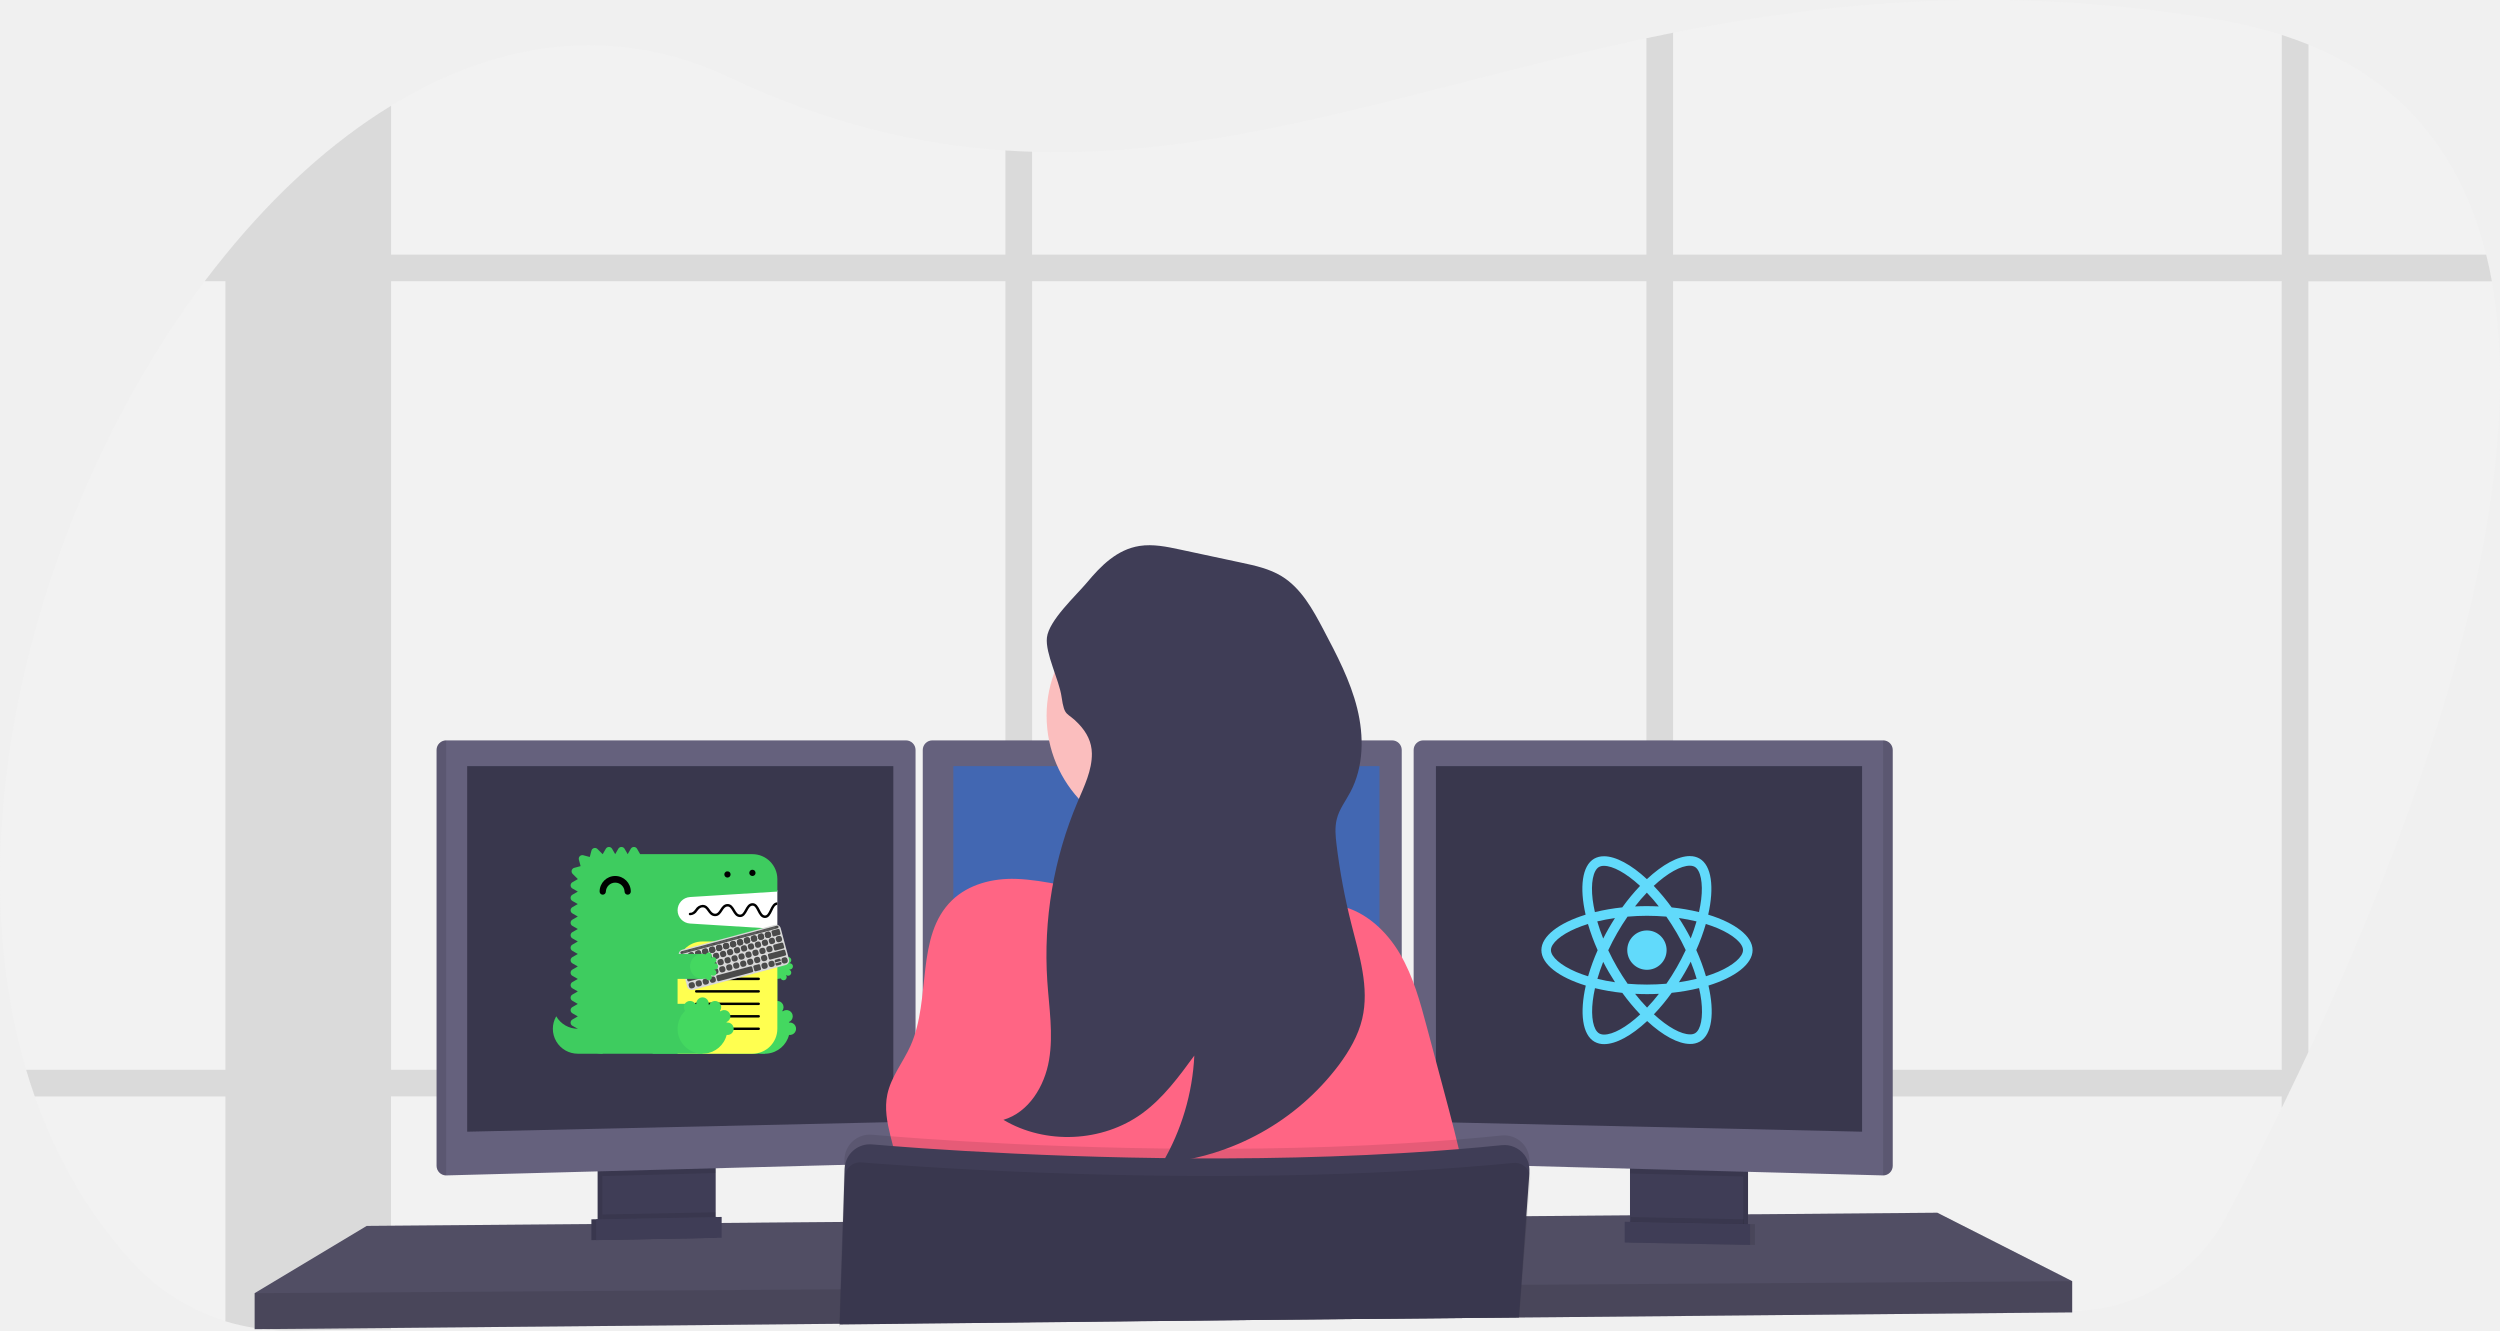
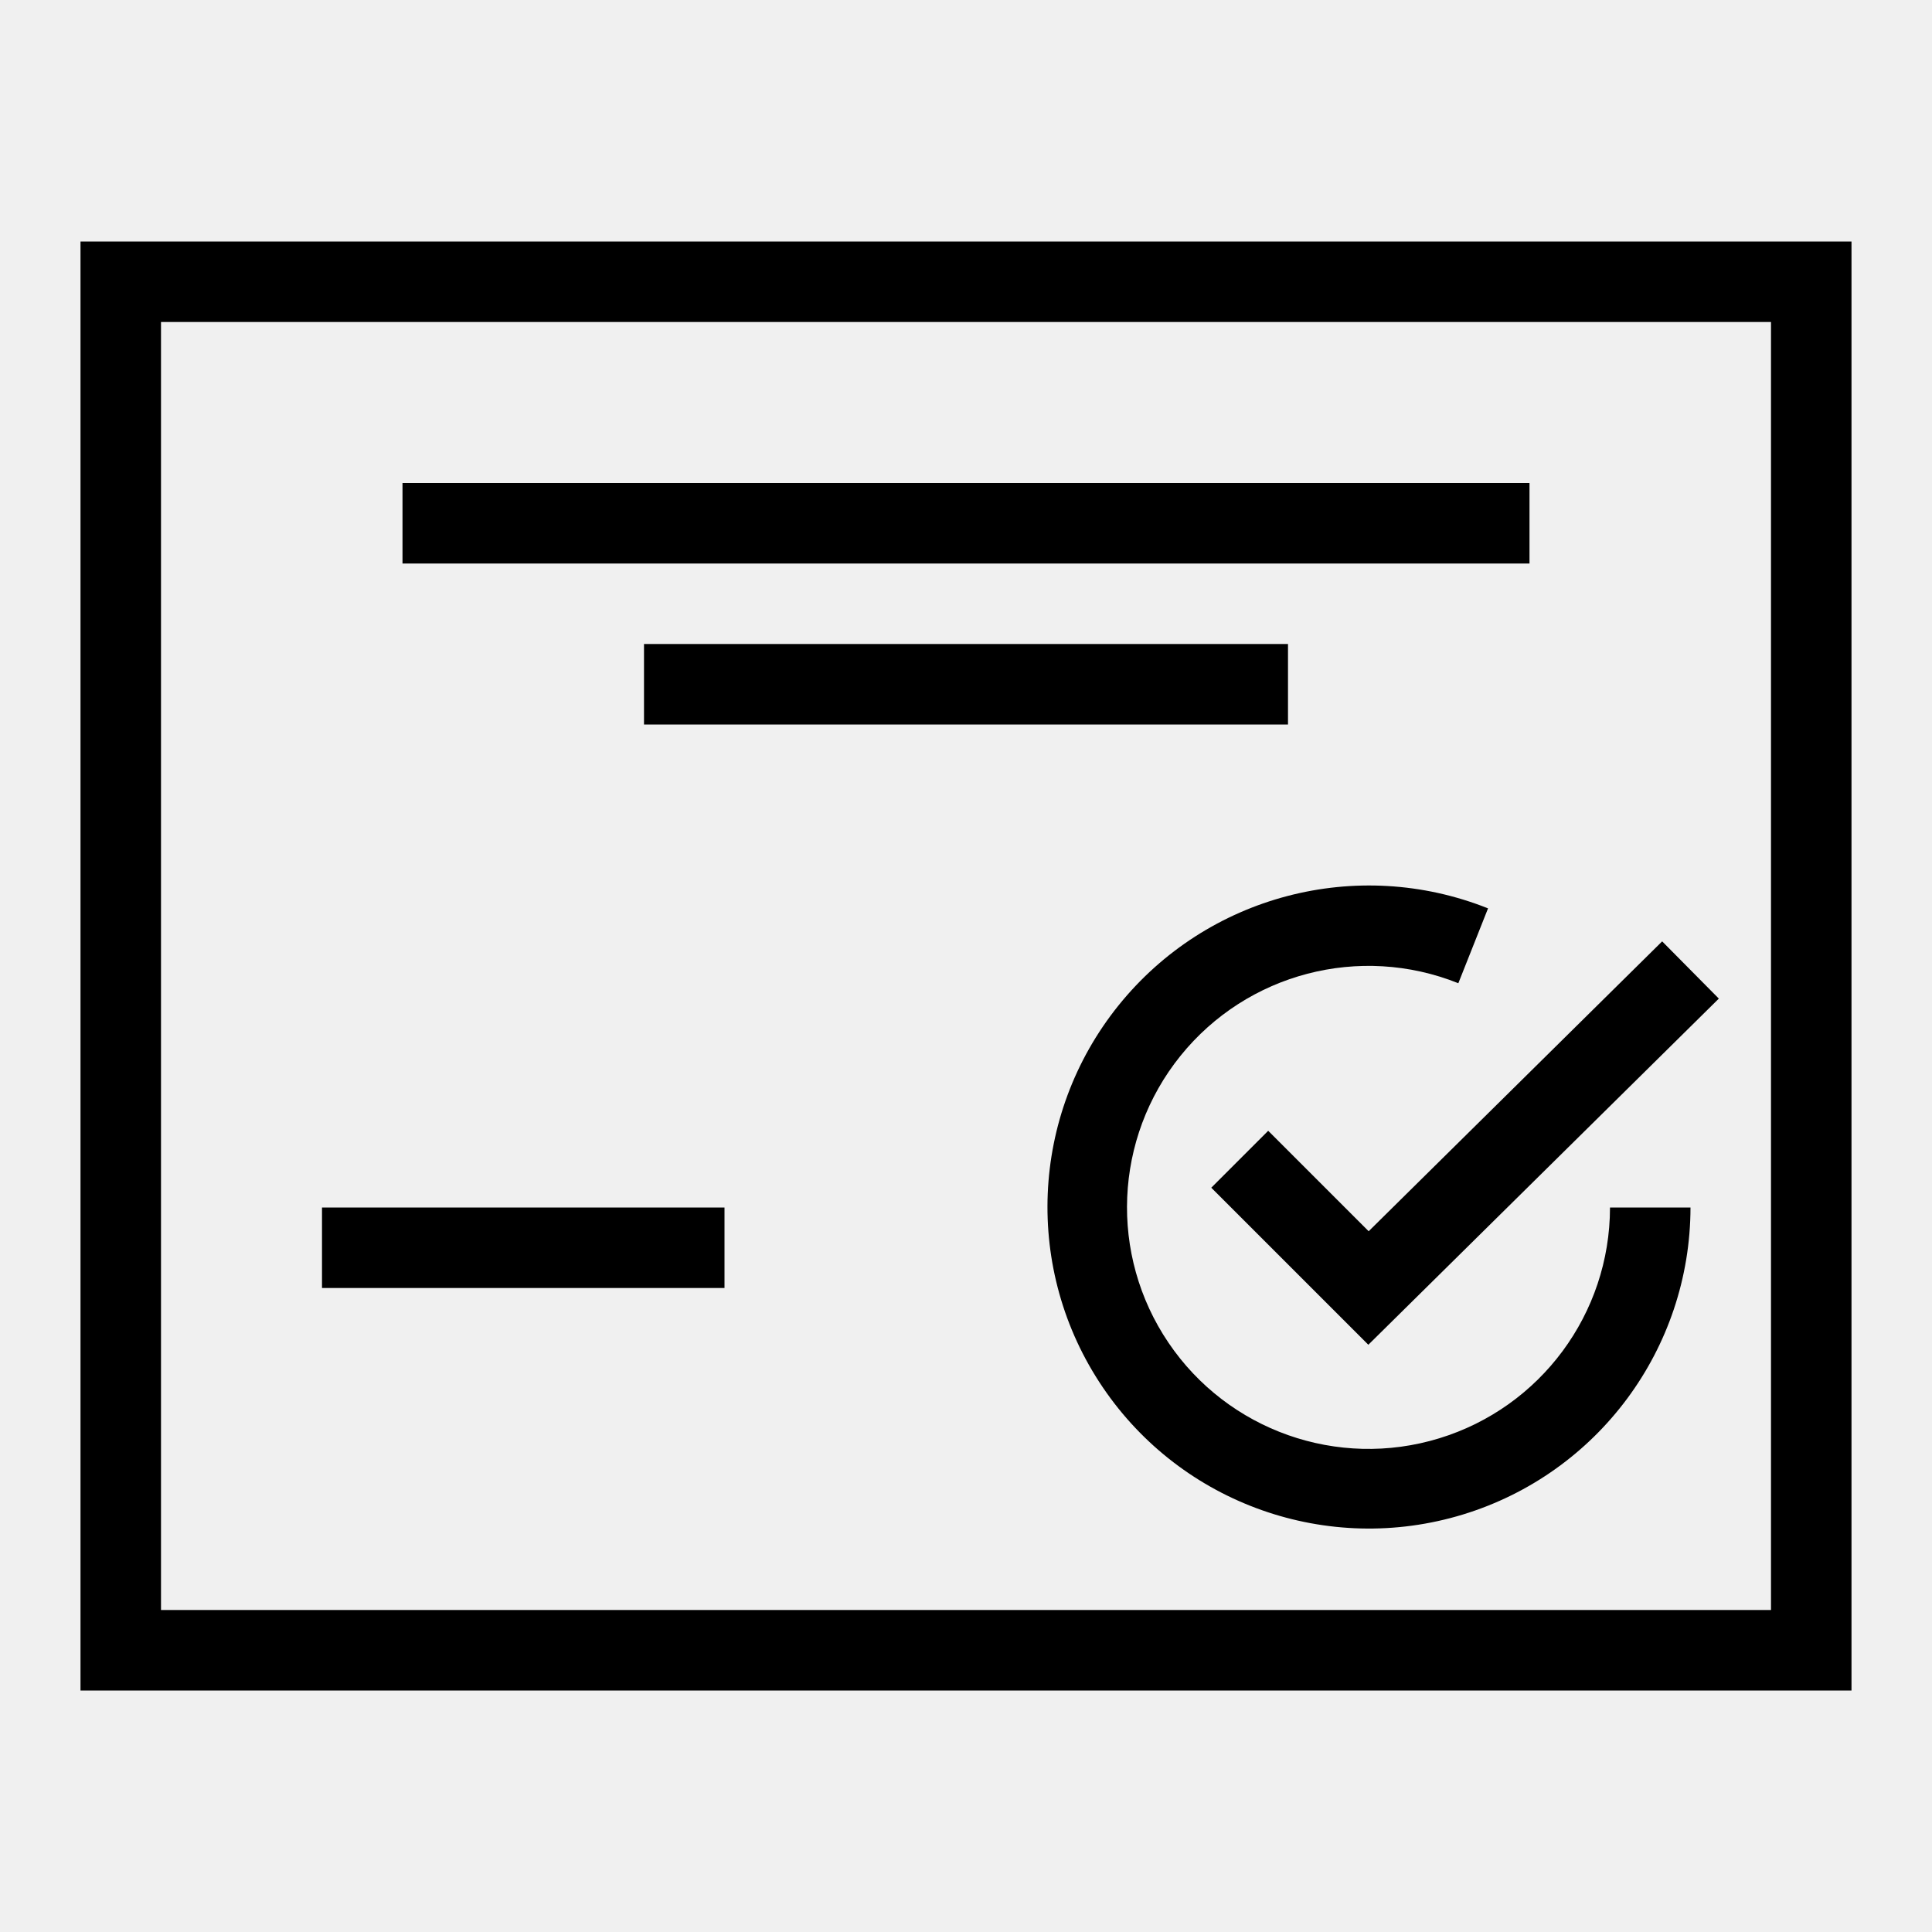
- <svg xmlns="http://www.w3.org/2000/svg" width="1041.277" height="554.141" viewBox="0 0 1041.277 554.141">
-   <g id="Group_24" data-name="Group 24" transform="translate(-440 -263)">
-     <g id="Group_23" data-name="Group 23" transform="translate(439.989 262.965)">
-       <path id="Path_299" data-name="Path 299" d="M1040.82,611.12q-1.74,3.75-3.47,7.4-2.7,5.67-5.33,11.12c-.78,1.61-1.56,3.19-2.32,4.77-8.6,17.57-16.63,33.11-23.45,45.89A73.21,73.21,0,0,1,942.44,719l-151.65,1.65h-1.6l-13,.14-11.12.12-34.1.37h-1.38l-17.36.19h-.53l-107,1.16-95.51,1-11.11.12-69,.75H429l-44.75.48h-.48l-141.5,1.53-42.33.46a87.991,87.991,0,0,1-10.79-.54h0c-1.22-.14-2.44-.3-3.65-.49a87.38,87.38,0,0,1-51.29-27.54C116,678.37,102.75,655,93.85,629.64q-1.93-5.49-3.6-11.12C59.44,514.37,97,380,164.6,290.08q4.25-5.64,8.64-11l.07-.08c20.79-25.52,44.1-46.84,68.93-62,44-26.91,92.75-34.49,140.7-11.9,40.57,19.12,78.45,28.11,115.17,30.55,3.71.24,7.42.42,11.11.53,84.23,2.65,163.17-27.7,255.87-47.29,3.69-.78,7.39-1.55,11.12-2.28,66.13-13.16,139.49-20.1,226.73-5.51a189.089,189.089,0,0,1,26.76,6.4q5.77,1.86,11.12,4c41.64,16.94,64.35,48.24,74,87.46q1.37,5.46,2.37,11.11C1134.3,384.41,1084.19,518.23,1040.82,611.12Z" transform="translate(-79.34 -172.91)" fill="#f2f2f2" />
-       <path id="Path_300" data-name="Path 300" d="M576.36,618.52a95.21,95.21,0,0,1-1.87,11.12h93.7V618.52Zm-78.25,62.81,11.11-.09V653.77c-3.81-.17-7.52-.34-11.11-.52ZM265.19,618.52v11.12h198.5V618.52ZM1114.87,279h-74V191.51q-5.35-2.17-11.12-4V279H776.21V186.58c-3.73.73-7.43,1.5-11.12,2.28V279H509.22V236.15c-3.69-.11-7.4-.29-11.11-.53V279H242.24V217c-24.83,15.16-48.14,36.48-68.93,62h-.07v.08q-4.4,5.4-8.64,11h8.64V618.52h-83q1.66,5.63,3.6,11.12h79.39v93.62a87,87,0,0,0,12.2,2.79c1.21.19,2.43.35,3.65.49h0a87.991,87.991,0,0,0,10.79.54l42.33-.46v-97H498.11v94.21l11.11-.12V629.64H765.09V721l11.12-.12V629.64H1029.7v4.77c.76-1.58,1.54-3.16,2.32-4.77q2.63-5.45,5.33-11.12,1.73-3.64,3.47-7.4v-321h76.42Q1116.23,284.43,1114.87,279ZM242.24,618.52V290.08H498.11V618.52Zm267,0V290.08H765.09V618.52Zm520.48,0H776.21V290.08H1029.7Z" transform="translate(-79.34 -172.91)" opacity="0.1" />
-       <path id="Path_301" data-name="Path 301" d="M863.09,533.65v13l-151.92,1.4-1.62.03-57.74.53-1.38.02-17.55.15h-.52l-106.98.99L349.77,551.4h-.15l-44.65.42-.48.01-198.4,1.82v-15l46.65-28,93.6-.78,2-.01.66-.01,2-.03,44.94-.37,2.01-.01.64-.01,2-.01L315,509.3l.38-.01,35.55-.3h.29l277.4-2.34,6.79-.05h.68l5.18-.05,37.65-.31,2-.03,1.85-.02h.96l11.71-.09,2.32-.03,3.11-.02,9.75-.09,15.47-.13,2-.02,3.48-.02h.65l74.71-.64Z" fill="#65617d" />
-       <path id="Path_302" data-name="Path 302" d="M863.09,533.65v13l-151.92,1.4-1.62.03-57.74.53-1.38.02-17.55.15h-.52l-106.98.99L349.77,551.4h-.15l-44.65.42-.48.01-198.4,1.82v-15l46.65-28,93.6-.78,2-.01.66-.01,2-.03,44.94-.37,2.01-.01.64-.01,2-.01L315,509.3l.38-.01,35.55-.3h.29l277.4-2.34,6.79-.05h.68l5.18-.05,37.65-.31,2-.03,1.85-.02h.96l11.71-.09,2.32-.03,3.11-.02,9.75-.09,15.47-.13,2-.02,3.48-.02h.65l74.71-.64Z" opacity="0.2" />
-       <path id="Path_303" data-name="Path 303" d="M375.44,656.57v24.49a6.13,6.13,0,0,1-3.5,5.54,6,6,0,0,1-2.5.6l-34.9.74a6,6,0,0,1-2.7-.57,6.12,6.12,0,0,1-3.57-5.57V656.57Z" transform="translate(-79.34 -172.91)" fill="#3f3d56" />
-       <path id="Path_304" data-name="Path 304" d="M375.44,656.57v24.49a6.13,6.13,0,0,1-3.5,5.54,6,6,0,0,1-2.5.6l-34.9.74a6,6,0,0,1-2.7-.57,6.12,6.12,0,0,1-3.57-5.57V656.57Z" transform="translate(-79.34 -172.91)" opacity="0.1" />
-       <path id="Path_305" data-name="Path 305" d="M377.44,656.57v24.49a6.13,6.13,0,0,1-3.5,5.54,6,6,0,0,1-2.5.6l-34.9.74a6,6,0,0,1-2.7-.57,6.12,6.12,0,0,1-3.57-5.57V656.57Z" transform="translate(-79.34 -172.91)" fill="#3f3d56" />
-       <rect id="Rectangle_137" data-name="Rectangle 137" width="47.17" height="31.5" transform="translate(680.92 483.65)" fill="#3f3d56" />
-       <rect id="Rectangle_138" data-name="Rectangle 138" width="47.17" height="31.5" transform="translate(680.92 483.65)" opacity="0.1" />
-       <rect id="Rectangle_139" data-name="Rectangle 139" width="47.17" height="31.5" transform="translate(678.92 483.65)" fill="#3f3d56" />
-       <path id="Path_306" data-name="Path 306" d="M298.09,483.65v4.97l-47.17,1.26v-6.23Z" opacity="0.1" />
-       <path id="Path_307" data-name="Path 307" d="M460.69,485.27v168.2a4,4,0,0,1-3.85,3.95l-191.65,5.1h-.05a4,4,0,0,1-3.95-3.95V485.27a4,4,0,0,1,3.95-3.95h191.6a4,4,0,0,1,3.95,3.95Z" transform="translate(-79.34 -172.91)" fill="#65617d" />
-       <path id="Path_308" data-name="Path 308" d="M265.19,481.32v181.2h-.05a4,4,0,0,1-3.95-3.95V485.27a4,4,0,0,1,3.95-3.95Z" transform="translate(-79.34 -172.91)" opacity="0.1" />
-       <path id="Path_309" data-name="Path 309" d="M194.59,319.15h177.5V467.4l-177.5,4Z" fill="#39374d" />
-       <path id="Path_310" data-name="Path 310" d="M726.09,483.65v6.41l-47.17-1.26v-5.15Z" opacity="0.1" />
-       <path id="Path_311" data-name="Path 311" d="M867.69,485.27v173.3a4,4,0,0,1-4,3.95h0L672,657.42a4,4,0,0,1-3.85-3.95V485.27a4,4,0,0,1,3.95-3.95H863.7a4,4,0,0,1,3.99,3.95Z" transform="translate(-79.34 -172.91)" fill="#65617d" />
-       <path id="Path_312" data-name="Path 312" d="M867.69,485.27v173.3a4,4,0,0,1-4,3.95h0V481.32h0a4,4,0,0,1,4,3.95Z" transform="translate(-79.34 -172.91)" opacity="0.1" />
-       <path id="Path_313" data-name="Path 313" d="M775.59,319.15H598.09V467.4l177.5,4Z" fill="#39374d" />
-       <path id="Path_314" data-name="Path 314" d="M663.19,485.27v168.2a4,4,0,0,1-3.85,3.95l-191.65,5.1h0a4,4,0,0,1-4-3.95V485.27a4,4,0,0,1,3.95-3.95h191.6A4,4,0,0,1,663.19,485.27Z" transform="translate(-79.34 -172.91)" fill="#65617d" />
-       <path id="Path_315" data-name="Path 315" d="M397.09,319.15h177.5V467.4l-177.5,4Z" fill="#4267b2" />
-       <path id="Path_316" data-name="Path 316" d="M863.09,533.65v13l-151.92,1.4-1.62.03-57.74.53-1.38.02-17.55.15h-.52l-106.98.99L349.77,551.4h-.15l-44.65.42-.48.01-198.4,1.82v-15l202.51-1.33h.48l40.99-.28h.19l283.08-1.87h.29l.17-.01h.47l4.79-.03h1.46l74.49-.5,4.4-.02.98-.01Z" opacity="0.1" />
-       <circle id="Ellipse_111" data-name="Ellipse 111" cx="51.33" cy="51.33" r="51.33" transform="translate(435.93 246.82)" fill="#fbbebe" />
-       <path id="Path_317" data-name="Path 317" d="M617.94,550.07s-99.5,12-90,0c3.44-4.34,4.39-17.2,4.2-31.85-.06-4.45-.22-9.06-.45-13.65-1.1-22-3.75-43.5-3.75-43.5s87-41,77-8.5c-4,13.13-2.69,31.57.35,48.88.89,5.05,1.92,10,3,14.7a344.66,344.66,0,0,0,9.65,33.92Z" transform="translate(-79.34 -172.91)" fill="#fbbebe" />
-       <path id="Path_318" data-name="Path 318" d="M585.47,546c11.51-2.13,23.7-6,34.53-1.54,2.85,1.17,5.47,2.88,8.39,3.86s6.12,1.22,9.16,1.91c10.68,2.42,19.34,10.55,24.9,20s8.44,20.14,11.26,30.72l6.9,25.83c6,22.45,12,45.09,13.39,68.3a2437.506,2437.506,0,0,1-250.84,1.43c5.44-10.34,11-21.31,10.54-33s-7.19-23.22-4.76-34.74c1.55-7.34,6.57-13.39,9.64-20.22,8.75-19.52,1.94-45.79,17.32-60.65,6.92-6.68,17-9.21,26.63-8.89,12.28.41,24.85,4.24,37,6.11C555.09,547.48,569.79,548.88,585.47,546Z" transform="translate(-79.34 -172.91)" fill="#ff6584" />
-       <path id="Path_319" data-name="Path 319" d="M716.37,657.17l-.1,1.43v.1l-.17,2.3-1.33,18.51-1.61,22.3-.46,6.28-1,13.44v.17l-107,1-175.59,1.9v.84h-.14v-1.12l.45-14.36.86-28.06.74-23.79.07-2.37a10.53,10.53,0,0,1,11.42-10.17c4.72.4,10.85.89,18.18,1.41l3,.22c42.33,2.94,120.56,6.74,199.5,2,1.66-.09,3.33-.19,5-.31,12.24-.77,24.47-1.76,36.58-3a10.53,10.53,0,0,1,11.6,11.23Z" transform="translate(-79.34 -172.91)" opacity="0.1" />
-       <path id="Path_320" data-name="Path 320" d="M429.08,725.44v-.84l175.62-1.91,107-1h.3v-.17l1-13.44.43-6,1.64-22.61,1.29-17.9v-.44a10.617,10.617,0,0,0-.11-2.47.3.3,0,0,0,0-.1,10.391,10.391,0,0,0-2-4.64,10.54,10.54,0,0,0-9.42-4c-12.11,1.24-24.34,2.23-36.58,3-1.67.12-3.34.22-5,.31-78.94,4.69-157.17.89-199.5-2l-3-.22c-7.33-.52-13.46-1-18.18-1.41a10.54,10.54,0,0,0-11.24,8.53,11,11,0,0,0-.18,1.64l-.68,22.16L429.54,710l-.44,14.36v1.12Z" transform="translate(-79.34 -172.91)" fill="#3f3d56" />
-       <path id="Path_321" data-name="Path 321" d="M716.67,664.18l-1.23,15.33-1.83,22.85-.46,5.72-1,12.81-.06.64v.17h0l-.15,1.48.11-1.48h-.29l-107,1-175.65,1.9v-.28l.49-14.36,1-28.06.64-18.65A6.36,6.36,0,0,1,434.3,658a6.25,6.25,0,0,1,3.78-.9c2.1.17,4.68.37,7.69.59,4.89.36,10.92.78,17.94,1.22,13,.82,29.31,1.7,48,2.42,52,2,122.2,2.67,188.88-3.17,3-.26,6.1-.55,9.13-.84a6.26,6.26,0,0,1,3.48.66,5.159,5.159,0,0,1,.86.54,6.14,6.14,0,0,1,2,2.46,3.564,3.564,0,0,1,.25.61A6.279,6.279,0,0,1,716.67,664.18Z" transform="translate(-79.34 -172.91)" opacity="0.1" />
-       <path id="Path_322" data-name="Path 322" d="M377.44,677.87v3.19a6.13,6.13,0,0,1-3.5,5.54l-40.1.77a6.12,6.12,0,0,1-3.57-5.57v-3Z" transform="translate(-79.34 -172.91)" opacity="0.1" />
-       <path id="Path_323" data-name="Path 323" d="M298.59,515.57l-52.25,1V507.9l52.25-1Z" fill="#3f3d56" />
-       <path id="Path_324" data-name="Path 324" d="M298.59,515.57l-52.25,1V507.9l52.25-1Z" opacity="0.1" />
-       <path id="Path_325" data-name="Path 325" d="M300.59,515.57l-52.25,1V507.9l52.25-1Z" fill="#3f3d56" />
-       <path id="Path_326" data-name="Path 326" d="M758.56,679.87v3.19a6.13,6.13,0,0,0,3.5,5.54l40.1.77a6.12,6.12,0,0,0,3.57-5.57v-3Z" transform="translate(-79.34 -172.91)" opacity="0.1" />
-       <path id="Path_327" data-name="Path 327" d="M678.72,517.57l52.25,1V509.9l-52.25-1Z" opacity="0.1" />
-       <path id="Path_328" data-name="Path 328" d="M676.72,517.57l52.25,1V509.9l-52.25-1Z" fill="#3f3d56" />
-       <path id="Path_329" data-name="Path 329" d="M534.13,486.79c.08,7-3.16,13.6-5.91,20.07a163.491,163.491,0,0,0-12.66,74.71c.73,11,2.58,22,.73,32.9s-8.43,21.77-19,24.9c17.53,10.45,41.26,9.35,57.76-2.66,8.79-6.4,15.34-15.33,21.75-24.11a97.86,97.86,0,0,1-13.31,44.75A103.43,103.43,0,0,0,637,616.53c4.31-5.81,8.06-12.19,9.72-19.23,3.09-13-1.22-26.51-4.51-39.5a266.055,266.055,0,0,1-6.17-33c-.43-3.56-.78-7.22.1-10.7,1-4.07,3.67-7.51,5.64-11.22,5.6-10.54,5.73-23.3,2.86-34.88s-8.49-22.26-14.06-32.81c-4.46-8.46-9.3-17.31-17.46-22.28-5.1-3.1-11-4.39-16.88-5.64l-25.37-5.43c-5.55-1.19-11.26-2.38-16.87-1.51-9.47,1.48-16.14,8.32-22,15.34-4.59,5.46-15.81,15.71-16.6,22.86-.72,6.59,5.1,17.63,6.09,24.58,1.3,9,2.22,6,7.3,11.52C532,478.05,534.07,482,534.13,486.79Z" transform="translate(-79.34 -172.91)" fill="#3f3d56" />
-     </g>
-     <g id="docusaurus_keytar" transform="translate(670.271 615.768)">
-       <path id="Path_40" data-name="Path 40" d="M99,52h43.635V69.662H99Z" transform="translate(-49.132 -33.936)" fill="#fff" fill-rule="evenodd" />
-       <path id="Path_41" data-name="Path 41" d="M13.389,158.195A10.377,10.377,0,0,1,4.4,153a10.377,10.377,0,0,0,8.988,15.584H23.779V158.195Z" transform="translate(-3 -82.47)" fill="#3ecc5f" fill-rule="evenodd" />
-       <path id="Path_42" data-name="Path 42" d="M66.967,38.083l36.373-2.273V30.615A10.389,10.389,0,0,0,92.95,20.226H46.2l-1.3-2.249a1.5,1.5,0,0,0-2.6,0L41,20.226l-1.3-2.249a1.5,1.5,0,0,0-2.6,0l-1.3,2.249-1.3-2.249a1.5,1.5,0,0,0-2.6,0l-1.3,2.249-.034,0-2.152-2.151a1.5,1.5,0,0,0-2.508.672L25.21,21.4l-2.7-.723a1.5,1.5,0,0,0-1.836,1.837l.722,2.7-2.65.71a1.5,1.5,0,0,0-.673,2.509l2.152,2.152c0,.011,0,.022,0,.033l-2.249,1.3a1.5,1.5,0,0,0,0,2.6l2.249,1.3-2.249,1.3a1.5,1.5,0,0,0,0,2.6L20.226,41l-2.249,1.3a1.5,1.5,0,0,0,0,2.6l2.249,1.3-2.249,1.3a1.5,1.5,0,0,0,0,2.6l2.249,1.3-2.249,1.3a1.5,1.5,0,0,0,0,2.6l2.249,1.3-2.249,1.3a1.5,1.5,0,0,0,0,2.6l2.249,1.3-2.249,1.3a1.5,1.5,0,0,0,0,2.6l2.249,1.3-2.249,1.3a1.5,1.5,0,0,0,0,2.6l2.249,1.3-2.249,1.3a1.5,1.5,0,0,0,0,2.6l2.249,1.3-2.249,1.3a1.5,1.5,0,0,0,0,2.6l2.249,1.3-2.249,1.3a1.5,1.5,0,0,0,0,2.6l2.249,1.3-2.249,1.3a1.5,1.5,0,0,0,0,2.6l2.249,1.3A10.389,10.389,0,0,0,30.615,103.34H92.95A10.389,10.389,0,0,0,103.34,92.95V51.393L66.967,49.12a5.53,5.53,0,0,1,0-11.038" transform="translate(-9.836 -17.226)" fill="#3ecc5f" fill-rule="evenodd" />
-       <path id="Path_43" data-name="Path 43" d="M143,163.779h15.584V143H143Z" transform="translate(-70.275 -77.665)" fill="#3ecc5f" fill-rule="evenodd" />
-       <path id="Path_44" data-name="Path 44" d="M173.779,148.389a2.582,2.582,0,0,0-.332.033c-.02-.078-.038-.156-.06-.234a2.594,2.594,0,1,0-2.567-4.455q-.086-.088-.174-.175a2.593,2.593,0,1,0-4.461-2.569c-.077-.022-.154-.04-.231-.06a2.6,2.6,0,1,0-5.128,0c-.077.02-.154.038-.231.06a2.594,2.594,0,1,0-4.461,2.569,10.384,10.384,0,1,0,17.314,9.992,2.592,2.592,0,1,0,.332-5.161" transform="translate(-75.08 -75.262)" fill="#44d860" fill-rule="evenodd" />
-       <path id="Path_45" data-name="Path 45" d="M153,113.389h15.584V103H153Z" transform="translate(-75.08 -58.444)" fill="#3ecc5f" fill-rule="evenodd" />
-       <path id="Path_46" data-name="Path 46" d="M183.389,108.944a1.3,1.3,0,1,0,0-2.6,1.336,1.336,0,0,0-.166.017c-.01-.039-.019-.078-.03-.117a1.3,1.3,0,0,0-.5-2.5,1.285,1.285,0,0,0-.783.269q-.043-.044-.087-.087a1.285,1.285,0,0,0,.263-.776,1.3,1.3,0,0,0-2.493-.509,5.195,5.195,0,1,0,0,10,1.3,1.3,0,0,0,2.493-.509,1.285,1.285,0,0,0-.263-.776q.044-.043.087-.087a1.285,1.285,0,0,0,.783.269,1.3,1.3,0,0,0,.5-2.5c.011-.038.02-.078.03-.117a1.337,1.337,0,0,0,.166.017" transform="translate(-84.691 -57.894)" fill="#44d860" fill-rule="evenodd" />
-       <path id="Path_47" data-name="Path 47" d="M52.188,48.292a1.3,1.3,0,0,1-1.3-1.3,3.9,3.9,0,0,0-7.792,0,1.3,1.3,0,1,1-2.6,0,6.493,6.493,0,0,1,12.987,0,1.3,1.3,0,0,1-1.3,1.3" transform="translate(-21.02 -28.41)" fill-rule="evenodd" />
-       <path id="Path_48" data-name="Path 48" d="M103,139.752h31.168a10.389,10.389,0,0,0,10.389-10.389V93H113.389A10.389,10.389,0,0,0,103,103.389Z" transform="translate(-51.054 -53.638)" fill="#ffff50" fill-rule="evenodd" />
-       <path id="Path_49" data-name="Path 49" d="M141.1,94.017H115.106a.519.519,0,1,1,0-1.039H141.1a.519.519,0,0,1,0,1.039m0,10.389H115.106a.519.519,0,1,1,0-1.039H141.1a.519.519,0,0,1,0,1.039m0,10.389H115.106a.519.519,0,1,1,0-1.039H141.1a.519.519,0,0,1,0,1.039m0-25.877H115.106a.519.519,0,1,1,0-1.039H141.1a.519.519,0,0,1,0,1.039m0,10.293H115.106a.519.519,0,1,1,0-1.039H141.1a.519.519,0,0,1,0,1.039m0,10.389H115.106a.519.519,0,1,1,0-1.039H141.1a.519.519,0,0,1,0,1.039m7.782-47.993c-.006,0-.011,0-.018,0-1.605.055-2.365,1.66-3.035,3.077-.7,1.48-1.24,2.443-2.126,2.414-.981-.035-1.542-1.144-2.137-2.317-.683-1.347-1.462-2.876-3.1-2.819-1.582.054-2.344,1.451-3.017,2.684-.715,1.313-1.2,2.112-2.141,2.075-1-.036-1.533-.938-2.149-1.981-.686-1.162-1.479-2.467-3.084-2.423-1.555.053-2.319,1.239-2.994,2.286-.713,1.106-1.213,1.781-2.164,1.741-1.025-.036-1.554-.784-2.167-1.65-.688-.973-1.463-2.074-3.062-2.021a3.815,3.815,0,0,0-2.959,1.879c-.64.812-1.14,1.456-2.2,1.415a.52.52,0,0,0-.037,1.039,3.588,3.588,0,0,0,3.05-1.811c.611-.777,1.139-1.448,2.178-1.483,1-.043,1.47.579,2.179,1.582.674.953,1.438,2.033,2.977,2.089,1.612.054,2.387-1.151,3.074-2.217.614-.953,1.144-1.775,2.156-1.81.931-.035,1.438.7,2.153,1.912.674,1.141,1.437,2.434,3.006,2.491,1.623.056,2.407-1.361,3.09-2.616.592-1.085,1.15-2.109,2.14-2.143.931-.022,1.417.829,2.135,2.249.671,1.326,1.432,2.828,3.026,2.886l.088,0c1.592,0,2.347-1.6,3.015-3.01.592-1.252,1.152-2.431,2.113-2.479Z" transform="translate(-55.378 -38.552)" fill-rule="evenodd" />
-       <path id="Path_50" data-name="Path 50" d="M83,163.779h20.779V143H83Z" transform="translate(-41.443 -77.665)" fill="#3ecc5f" fill-rule="evenodd" />
-       <g id="Group_8" data-name="Group 8" transform="matrix(0.966, -0.259, 0.259, 0.966, 51.971, 43.3)">
-         <rect id="Rectangle_3" data-name="Rectangle 3" width="43.906" height="17.333" rx="2" transform="translate(0 0)" fill="#d8d8d8" />
-         <g id="Group_2" data-name="Group 2" transform="translate(0.728 10.948)">
-           <rect id="Rectangle_4" data-name="Rectangle 4" width="2.537" height="2.537" rx="1" transform="translate(7.985 0)" fill="#4a4a4a" />
-           <rect id="Rectangle_5" data-name="Rectangle 5" width="2.537" height="2.537" rx="1" transform="translate(10.991 0)" fill="#4a4a4a" />
-           <rect id="Rectangle_6" data-name="Rectangle 6" width="2.537" height="2.537" rx="1" transform="translate(13.997 0)" fill="#4a4a4a" />
-           <rect id="Rectangle_7" data-name="Rectangle 7" width="2.537" height="2.537" rx="1" transform="translate(17.003 0)" fill="#4a4a4a" />
-           <rect id="Rectangle_8" data-name="Rectangle 8" width="2.537" height="2.537" rx="1" transform="translate(20.009 0)" fill="#4a4a4a" />
-           <rect id="Rectangle_9" data-name="Rectangle 9" width="2.537" height="2.537" rx="1" transform="translate(23.015 0)" fill="#4a4a4a" />
-           <rect id="Rectangle_10" data-name="Rectangle 10" width="2.537" height="2.537" rx="1" transform="translate(26.021 0)" fill="#4a4a4a" />
-           <rect id="Rectangle_11" data-name="Rectangle 11" width="2.537" height="2.537" rx="1" transform="translate(29.028 0)" fill="#4a4a4a" />
-           <rect id="Rectangle_12" data-name="Rectangle 12" width="2.537" height="2.537" rx="1" transform="translate(32.034 0)" fill="#4a4a4a" />
-           <path id="Path_51" data-name="Path 51" d="M.519,0H6.9A.519.519,0,0,1,7.421.52v1.5a.519.519,0,0,1-.519.519H.519A.519.519,0,0,1,0,2.017V.519A.519.519,0,0,1,.519,0ZM35.653,0h6.383a.519.519,0,0,1,.519.519v1.5a.519.519,0,0,1-.519.519H35.652a.519.519,0,0,1-.519-.519V.519A.519.519,0,0,1,35.652,0Z" transform="translate(0 0)" fill="#4a4a4a" fill-rule="evenodd" />
-         </g>
-         <g id="Group_3" data-name="Group 3" transform="translate(0.728 4.878)">
-           <path id="Path_52" data-name="Path 52" d="M.519,0H2.956a.519.519,0,0,1,.519.519v1.5a.519.519,0,0,1-.519.519H.519A.519.519,0,0,1,0,2.017V.519A.519.519,0,0,1,.519,0Z" transform="translate(0 0)" fill="#4a4a4a" fill-rule="evenodd" />
-           <rect id="Rectangle_13" data-name="Rectangle 13" width="2.537" height="2.537" rx="1" transform="translate(3.945 0)" fill="#4a4a4a" />
-           <rect id="Rectangle_14" data-name="Rectangle 14" width="2.537" height="2.537" rx="1" transform="translate(6.951 0)" fill="#4a4a4a" />
-           <rect id="Rectangle_15" data-name="Rectangle 15" width="2.537" height="2.537" rx="1" transform="translate(9.958 0)" fill="#4a4a4a" />
-           <rect id="Rectangle_16" data-name="Rectangle 16" width="2.537" height="2.537" rx="1" transform="translate(12.964 0)" fill="#4a4a4a" />
-           <rect id="Rectangle_17" data-name="Rectangle 17" width="2.537" height="2.537" rx="1" transform="translate(15.97 0)" fill="#4a4a4a" />
-           <rect id="Rectangle_18" data-name="Rectangle 18" width="2.537" height="2.537" rx="1" transform="translate(18.976 0)" fill="#4a4a4a" />
-           <rect id="Rectangle_19" data-name="Rectangle 19" width="2.537" height="2.537" rx="1" transform="translate(21.982 0)" fill="#4a4a4a" />
-           <rect id="Rectangle_20" data-name="Rectangle 20" width="2.537" height="2.537" rx="1" transform="translate(24.988 0)" fill="#4a4a4a" />
-           <rect id="Rectangle_21" data-name="Rectangle 21" width="2.537" height="2.537" rx="1" transform="translate(27.994 0)" fill="#4a4a4a" />
-           <rect id="Rectangle_22" data-name="Rectangle 22" width="2.537" height="2.537" rx="1" transform="translate(31 0)" fill="#4a4a4a" />
-           <rect id="Rectangle_23" data-name="Rectangle 23" width="2.537" height="2.537" rx="1" transform="translate(34.006 0)" fill="#4a4a4a" />
-           <rect id="Rectangle_24" data-name="Rectangle 24" width="2.537" height="2.537" rx="1" transform="translate(37.012 0)" fill="#4a4a4a" />
-           <rect id="Rectangle_25" data-name="Rectangle 25" width="2.537" height="2.537" rx="1" transform="translate(40.018 0)" fill="#4a4a4a" />
-         </g>
-         <g id="Group_4" data-name="Group 4" transform="translate(43.283 4.538) rotate(180)">
-           <path id="Path_53" data-name="Path 53" d="M.519,0H2.956a.519.519,0,0,1,.519.519v1.5a.519.519,0,0,1-.519.519H.519A.519.519,0,0,1,0,2.017V.519A.519.519,0,0,1,.519,0Z" transform="translate(0 0)" fill="#4a4a4a" fill-rule="evenodd" />
-           <rect id="Rectangle_26" data-name="Rectangle 26" width="2.537" height="2.537" rx="1" transform="translate(3.945 0)" fill="#4a4a4a" />
-           <rect id="Rectangle_27" data-name="Rectangle 27" width="2.537" height="2.537" rx="1" transform="translate(6.951 0)" fill="#4a4a4a" />
-           <rect id="Rectangle_28" data-name="Rectangle 28" width="2.537" height="2.537" rx="1" transform="translate(9.958 0)" fill="#4a4a4a" />
-           <rect id="Rectangle_29" data-name="Rectangle 29" width="2.537" height="2.537" rx="1" transform="translate(12.964 0)" fill="#4a4a4a" />
-           <rect id="Rectangle_30" data-name="Rectangle 30" width="2.537" height="2.537" rx="1" transform="translate(15.97 0)" fill="#4a4a4a" />
-           <rect id="Rectangle_31" data-name="Rectangle 31" width="2.537" height="2.537" rx="1" transform="translate(18.976 0)" fill="#4a4a4a" />
-           <rect id="Rectangle_32" data-name="Rectangle 32" width="2.537" height="2.537" rx="1" transform="translate(21.982 0)" fill="#4a4a4a" />
-           <rect id="Rectangle_33" data-name="Rectangle 33" width="2.537" height="2.537" rx="1" transform="translate(24.988 0)" fill="#4a4a4a" />
-           <rect id="Rectangle_34" data-name="Rectangle 34" width="2.537" height="2.537" rx="1" transform="translate(27.994 0)" fill="#4a4a4a" />
-           <rect id="Rectangle_35" data-name="Rectangle 35" width="2.537" height="2.537" rx="1" transform="translate(31.001 0)" fill="#4a4a4a" />
-           <rect id="Rectangle_36" data-name="Rectangle 36" width="2.537" height="2.537" rx="1" transform="translate(34.007 0)" fill="#4a4a4a" />
-           <rect id="Rectangle_37" data-name="Rectangle 37" width="2.537" height="2.537" rx="1" transform="translate(37.013 0)" fill="#4a4a4a" />
-           <rect id="Rectangle_38" data-name="Rectangle 38" width="2.537" height="2.537" rx="1" transform="translate(40.018 0)" fill="#4a4a4a" />
-           <rect id="Rectangle_39" data-name="Rectangle 39" width="2.537" height="2.537" rx="1" transform="translate(3.945 0)" fill="#4a4a4a" />
-           <rect id="Rectangle_40" data-name="Rectangle 40" width="2.537" height="2.537" rx="1" transform="translate(6.951 0)" fill="#4a4a4a" />
-           <rect id="Rectangle_41" data-name="Rectangle 41" width="2.537" height="2.537" rx="1" transform="translate(9.958 0)" fill="#4a4a4a" />
-           <rect id="Rectangle_42" data-name="Rectangle 42" width="2.537" height="2.537" rx="1" transform="translate(12.964 0)" fill="#4a4a4a" />
-           <rect id="Rectangle_43" data-name="Rectangle 43" width="2.537" height="2.537" rx="1" transform="translate(15.97 0)" fill="#4a4a4a" />
-           <rect id="Rectangle_44" data-name="Rectangle 44" width="2.537" height="2.537" rx="1" transform="translate(18.976 0)" fill="#4a4a4a" />
-           <rect id="Rectangle_45" data-name="Rectangle 45" width="2.537" height="2.537" rx="1" transform="translate(21.982 0)" fill="#4a4a4a" />
-           <rect id="Rectangle_46" data-name="Rectangle 46" width="2.537" height="2.537" rx="1" transform="translate(24.988 0)" fill="#4a4a4a" />
-           <rect id="Rectangle_47" data-name="Rectangle 47" width="2.537" height="2.537" rx="1" transform="translate(27.994 0)" fill="#4a4a4a" />
-           <rect id="Rectangle_48" data-name="Rectangle 48" width="2.537" height="2.537" rx="1" transform="translate(31.001 0)" fill="#4a4a4a" />
-           <rect id="Rectangle_49" data-name="Rectangle 49" width="2.537" height="2.537" rx="1" transform="translate(34.007 0)" fill="#4a4a4a" />
-           <rect id="Rectangle_50" data-name="Rectangle 50" width="2.537" height="2.537" rx="1" transform="translate(37.013 0)" fill="#4a4a4a" />
-           <rect id="Rectangle_51" data-name="Rectangle 51" width="2.537" height="2.537" rx="1" transform="translate(40.018 0)" fill="#4a4a4a" />
-         </g>
-         <g id="Group_6" data-name="Group 6" transform="translate(0.728 7.883)">
-           <path id="Path_54" data-name="Path 54" d="M.519,0h3.47a.519.519,0,0,1,.519.519v1.5a.519.519,0,0,1-.519.519H.519A.519.519,0,0,1,0,2.017V.52A.519.519,0,0,1,.519,0Z" transform="translate(0 0)" fill="#4a4a4a" fill-rule="evenodd" />
-           <g id="Group_5" data-name="Group 5" transform="translate(5.073 0)">
-             <rect id="Rectangle_52" data-name="Rectangle 52" width="2.537" height="2.537" rx="1" transform="translate(0 0)" fill="#4a4a4a" />
-             <rect id="Rectangle_53" data-name="Rectangle 53" width="2.537" height="2.537" rx="1" transform="translate(3.006 0)" fill="#4a4a4a" />
-             <rect id="Rectangle_54" data-name="Rectangle 54" width="2.537" height="2.537" rx="1" transform="translate(6.012 0)" fill="#4a4a4a" />
-             <rect id="Rectangle_55" data-name="Rectangle 55" width="2.537" height="2.537" rx="1" transform="translate(9.018 0)" fill="#4a4a4a" />
-             <rect id="Rectangle_56" data-name="Rectangle 56" width="2.537" height="2.537" rx="1" transform="translate(12.025 0)" fill="#4a4a4a" />
-             <rect id="Rectangle_57" data-name="Rectangle 57" width="2.537" height="2.537" rx="1" transform="translate(15.031 0)" fill="#4a4a4a" />
-             <rect id="Rectangle_58" data-name="Rectangle 58" width="2.537" height="2.537" rx="1" transform="translate(18.037 0)" fill="#4a4a4a" />
-             <rect id="Rectangle_59" data-name="Rectangle 59" width="2.537" height="2.537" rx="1" transform="translate(21.042 0)" fill="#4a4a4a" />
-             <rect id="Rectangle_60" data-name="Rectangle 60" width="2.537" height="2.537" rx="1" transform="translate(24.049 0)" fill="#4a4a4a" />
-             <rect id="Rectangle_61" data-name="Rectangle 61" width="2.537" height="2.537" rx="1" transform="translate(27.055 0)" fill="#4a4a4a" />
-             <rect id="Rectangle_62" data-name="Rectangle 62" width="2.537" height="2.537" rx="1" transform="translate(30.061 0)" fill="#4a4a4a" />
-           </g>
-           <path id="Path_55" data-name="Path 55" d="M.52,0H3.8a.519.519,0,0,1,.519.519v1.5a.519.519,0,0,1-.519.519H.519A.519.519,0,0,1,0,2.017V.52A.519.519,0,0,1,.519,0Z" transform="translate(38.234 0)" fill="#4a4a4a" fill-rule="evenodd" />
-         </g>
-         <g id="Group_7" data-name="Group 7" transform="translate(0.728 14.084)">
-           <rect id="Rectangle_63" data-name="Rectangle 63" width="2.537" height="2.537" rx="1" transform="translate(0 0)" fill="#4a4a4a" />
-           <rect id="Rectangle_64" data-name="Rectangle 64" width="2.537" height="2.537" rx="1" transform="translate(3.006 0)" fill="#4a4a4a" />
-           <rect id="Rectangle_65" data-name="Rectangle 65" width="2.537" height="2.537" rx="1" transform="translate(6.012 0)" fill="#4a4a4a" />
-           <rect id="Rectangle_66" data-name="Rectangle 66" width="2.537" height="2.537" rx="1" transform="translate(9.018 0)" fill="#4a4a4a" />
-           <path id="Path_56" data-name="Path 56" d="M.519,0H14.981A.519.519,0,0,1,15.5.519v1.5a.519.519,0,0,1-.519.519H.519A.519.519,0,0,1,0,2.018V.519A.519.519,0,0,1,.519,0Zm15.97,0h1.874a.519.519,0,0,1,.519.519v1.5a.519.519,0,0,1-.519.519H16.489a.519.519,0,0,1-.519-.519V.519A.519.519,0,0,1,16.489,0Z" transform="translate(12.024 0)" fill="#4a4a4a" fill-rule="evenodd" />
-           <rect id="Rectangle_67" data-name="Rectangle 67" width="2.537" height="2.537" rx="1" transform="translate(31.376 0)" fill="#4a4a4a" />
-           <rect id="Rectangle_68" data-name="Rectangle 68" width="2.537" height="2.537" rx="1" transform="translate(34.382 0)" fill="#4a4a4a" />
-           <rect id="Rectangle_69" data-name="Rectangle 69" width="2.537" height="2.537" rx="1" transform="translate(40.018 0)" fill="#4a4a4a" />
-           <path id="Path_57" data-name="Path 57" d="M2.537,0V.561a.519.519,0,0,1-.519.519H.519A.519.519,0,0,1,0,.561V0Z" transform="translate(39.736 1.08) rotate(180)" fill="#4a4a4a" />
-           <path id="Path_58" data-name="Path 58" d="M2.537,0V.561a.519.519,0,0,1-.519.519H.519A.519.519,0,0,1,0,.561V0Z" transform="translate(37.2 1.456)" fill="#4a4a4a" />
-         </g>
-         <rect id="Rectangle_70" data-name="Rectangle 70" width="42.273" height="1.127" rx="0.564" transform="translate(0.915 0.556)" fill="#4a4a4a" />
-         <rect id="Rectangle_71" data-name="Rectangle 71" width="2.37" height="0.752" rx="0.376" transform="translate(1.949 0.744)" fill="#d8d8d8" opacity="0.136" />
-         <rect id="Rectangle_72" data-name="Rectangle 72" width="2.37" height="0.752" rx="0.376" transform="translate(5.193 0.744)" fill="#d8d8d8" opacity="0.136" />
-         <rect id="Rectangle_73" data-name="Rectangle 73" width="2.37" height="0.752" rx="0.376" transform="translate(7.688 0.744)" fill="#d8d8d8" opacity="0.136" />
-         <rect id="Rectangle_74" data-name="Rectangle 74" width="2.37" height="0.752" rx="0.376" transform="translate(10.183 0.744)" fill="#d8d8d8" opacity="0.136" />
-         <rect id="Rectangle_75" data-name="Rectangle 75" width="2.37" height="0.752" rx="0.376" transform="translate(12.679 0.744)" fill="#d8d8d8" opacity="0.136" />
-         <rect id="Rectangle_76" data-name="Rectangle 76" width="2.37" height="0.752" rx="0.376" transform="translate(15.797 0.744)" fill="#d8d8d8" opacity="0.136" />
-         <rect id="Rectangle_77" data-name="Rectangle 77" width="2.37" height="0.752" rx="0.376" transform="translate(18.292 0.744)" fill="#d8d8d8" opacity="0.136" />
-         <rect id="Rectangle_78" data-name="Rectangle 78" width="2.37" height="0.752" rx="0.376" transform="translate(20.788 0.744)" fill="#d8d8d8" opacity="0.136" />
-         <rect id="Rectangle_79" data-name="Rectangle 79" width="2.37" height="0.752" rx="0.376" transform="translate(23.283 0.744)" fill="#d8d8d8" opacity="0.136" />
-         <rect id="Rectangle_80" data-name="Rectangle 80" width="2.37" height="0.752" rx="0.376" transform="translate(26.402 0.744)" fill="#d8d8d8" opacity="0.136" />
-         <rect id="Rectangle_81" data-name="Rectangle 81" width="2.37" height="0.752" rx="0.376" transform="translate(28.897 0.744)" fill="#d8d8d8" opacity="0.136" />
-         <rect id="Rectangle_82" data-name="Rectangle 82" width="2.37" height="0.752" rx="0.376" transform="translate(31.393 0.744)" fill="#d8d8d8" opacity="0.136" />
-         <rect id="Rectangle_83" data-name="Rectangle 83" width="2.37" height="0.752" rx="0.376" transform="translate(34.512 0.744)" fill="#d8d8d8" opacity="0.136" />
-         <rect id="Rectangle_84" data-name="Rectangle 84" width="2.37" height="0.752" rx="0.376" transform="translate(37.007 0.744)" fill="#d8d8d8" opacity="0.136" />
-         <rect id="Rectangle_85" data-name="Rectangle 85" width="2.37" height="0.752" rx="0.376" transform="translate(39.502 0.744)" fill="#d8d8d8" opacity="0.136" />
-       </g>
-       <path id="Path_59" data-name="Path 59" d="M123.779,148.389a2.583,2.583,0,0,0-.332.033c-.02-.078-.038-.156-.06-.234a2.594,2.594,0,1,0-2.567-4.455q-.086-.088-.174-.175a2.593,2.593,0,1,0-4.461-2.569c-.077-.022-.154-.04-.231-.06a2.6,2.6,0,1,0-5.128,0c-.077.02-.154.038-.231.06a2.594,2.594,0,1,0-4.461,2.569,10.384,10.384,0,1,0,17.314,9.992,2.592,2.592,0,1,0,.332-5.161" transform="translate(-51.054 -75.262)" fill="#44d860" fill-rule="evenodd" />
-       <path id="Path_60" data-name="Path 60" d="M83,113.389h20.779V103H83Z" transform="translate(-41.443 -58.444)" fill="#3ecc5f" fill-rule="evenodd" />
-       <path id="Path_61" data-name="Path 61" d="M123.389,108.944a1.3,1.3,0,1,0,0-2.6,1.338,1.338,0,0,0-.166.017c-.01-.039-.019-.078-.03-.117a1.3,1.3,0,0,0-.5-2.5,1.285,1.285,0,0,0-.783.269q-.043-.044-.087-.087a1.285,1.285,0,0,0,.263-.776,1.3,1.3,0,0,0-2.493-.509,5.195,5.195,0,1,0,0,10,1.3,1.3,0,0,0,2.493-.509,1.285,1.285,0,0,0-.263-.776q.044-.043.087-.087a1.285,1.285,0,0,0,.783.269,1.3,1.3,0,0,0,.5-2.5c.011-.038.02-.078.03-.117a1.335,1.335,0,0,0,.166.017" transform="translate(-55.859 -57.894)" fill="#44d860" fill-rule="evenodd" />
-       <path id="Path_62" data-name="Path 62" d="M141.8,38.745a1.41,1.41,0,0,1-.255-.026,1.309,1.309,0,0,1-.244-.073,1.349,1.349,0,0,1-.224-.119,1.967,1.967,0,0,1-.2-.161,1.52,1.52,0,0,1-.161-.2,1.282,1.282,0,0,1-.218-.722,1.41,1.41,0,0,1,.026-.255,1.5,1.5,0,0,1,.072-.244,1.364,1.364,0,0,1,.12-.223,1.252,1.252,0,0,1,.358-.358,1.349,1.349,0,0,1,.224-.119,1.309,1.309,0,0,1,.244-.073,1.2,1.2,0,0,1,.509,0,1.262,1.262,0,0,1,.468.192,1.968,1.968,0,0,1,.2.161,1.908,1.908,0,0,1,.161.2,1.322,1.322,0,0,1,.12.223,1.361,1.361,0,0,1,.1.5,1.317,1.317,0,0,1-.379.919,1.968,1.968,0,0,1-.2.161,1.346,1.346,0,0,1-.223.119,1.332,1.332,0,0,1-.5.1m10.389-.649a1.326,1.326,0,0,1-.92-.379,1.979,1.979,0,0,1-.161-.2,1.282,1.282,0,0,1-.218-.722,1.326,1.326,0,0,1,.379-.919,1.967,1.967,0,0,1,.2-.161,1.351,1.351,0,0,1,.224-.119,1.308,1.308,0,0,1,.244-.073,1.2,1.2,0,0,1,.509,0,1.262,1.262,0,0,1,.468.192,1.967,1.967,0,0,1,.2.161,1.326,1.326,0,0,1,.379.919,1.461,1.461,0,0,1-.026.255,1.323,1.323,0,0,1-.073.244,1.847,1.847,0,0,1-.119.223,1.911,1.911,0,0,1-.161.2,1.967,1.967,0,0,1-.2.161,1.294,1.294,0,0,1-.722.218" transform="translate(-69.074 -26.006)" fill-rule="evenodd" />
-     </g>
-     <g id="React-icon" transform="translate(906.3 541.56)">
-       <path id="Path_330" data-name="Path 330" d="M263.668,117.179c0-5.827-7.3-11.35-18.487-14.775,2.582-11.4,1.434-20.477-3.622-23.382a7.861,7.861,0,0,0-4.016-1v4a4.152,4.152,0,0,1,2.044.466c2.439,1.4,3.5,6.724,2.672,13.574-.2,1.685-.52,3.461-.914,5.272a86.9,86.9,0,0,0-11.386-1.954,87.469,87.469,0,0,0-7.459-8.965c5.845-5.433,11.332-8.41,15.062-8.41V78h0c-4.931,0-11.386,3.514-17.913,9.611-6.527-6.061-12.982-9.539-17.913-9.539v4c3.712,0,9.216,2.959,15.062,8.356a84.687,84.687,0,0,0-7.405,8.947,83.732,83.732,0,0,0-11.4,1.972c-.412-1.793-.717-3.532-.932-5.2-.843-6.85.2-12.175,2.618-13.592a3.991,3.991,0,0,1,2.062-.466v-4h0a8,8,0,0,0-4.052,1c-5.039,2.9-6.168,11.96-3.568,23.328-11.153,3.443-18.415,8.947-18.415,14.757,0,5.828,7.3,11.35,18.487,14.775-2.582,11.4-1.434,20.477,3.622,23.382a7.882,7.882,0,0,0,4.034,1c4.931,0,11.386-3.514,17.913-9.611,6.527,6.061,12.982,9.539,17.913,9.539a8,8,0,0,0,4.052-1c5.039-2.9,6.168-11.96,3.568-23.328C256.406,128.511,263.668,122.988,263.668,117.179Zm-23.346-11.96c-.663,2.313-1.488,4.7-2.421,7.083-.735-1.434-1.506-2.869-2.349-4.3-.825-1.434-1.7-2.833-2.582-4.2C235.517,104.179,237.974,104.645,240.323,105.219Zm-8.212,19.1c-1.4,2.421-2.833,4.716-4.321,6.85-2.672.233-5.379.359-8.1.359-2.708,0-5.415-.126-8.069-.341q-2.232-3.2-4.339-6.814-2.044-3.523-3.73-7.136c1.112-2.4,2.367-4.805,3.712-7.154,1.4-2.421,2.833-4.716,4.321-6.85,2.672-.233,5.379-.359,8.1-.359,2.708,0,5.415.126,8.069.341q2.232,3.2,4.339,6.814,2.044,3.523,3.73,7.136C234.692,119.564,233.455,121.966,232.11,124.315Zm5.792-2.331c.968,2.4,1.793,4.805,2.474,7.136-2.349.574-4.823,1.058-7.387,1.434.879-1.381,1.757-2.8,2.582-4.25C236.4,124.871,237.167,123.419,237.9,121.984ZM219.72,141.116a73.921,73.921,0,0,1-4.985-5.738c1.614.072,3.263.126,4.931.126,1.685,0,3.353-.036,4.985-.126A69.993,69.993,0,0,1,219.72,141.116ZM206.38,130.555c-2.546-.377-5-.843-7.352-1.417.663-2.313,1.488-4.7,2.421-7.083.735,1.434,1.506,2.869,2.349,4.3S205.5,129.192,206.38,130.555ZM219.63,93.241a73.924,73.924,0,0,1,4.985,5.738c-1.614-.072-3.263-.126-4.931-.126-1.686,0-3.353.036-4.985.126A69.993,69.993,0,0,1,219.63,93.241ZM206.362,103.8c-.879,1.381-1.757,2.8-2.582,4.25-.825,1.434-1.6,2.869-2.331,4.3-.968-2.4-1.793-4.805-2.474-7.136C201.323,104.663,203.8,104.179,206.362,103.8Zm-16.227,22.449c-6.348-2.708-10.454-6.258-10.454-9.073s4.106-6.383,10.454-9.073c1.542-.663,3.228-1.255,4.967-1.811a86.122,86.122,0,0,0,4.034,10.92,84.9,84.9,0,0,0-3.981,10.866C193.38,127.525,191.694,126.915,190.134,126.252Zm9.647,25.623c-2.439-1.4-3.5-6.724-2.672-13.574.2-1.686.52-3.461.914-5.272a86.9,86.9,0,0,0,11.386,1.954,87.465,87.465,0,0,0,7.459,8.965c-5.845,5.433-11.332,8.41-15.062,8.41A4.279,4.279,0,0,1,199.781,151.875Zm42.532-13.663c.843,6.85-.2,12.175-2.618,13.592a3.99,3.99,0,0,1-2.062.466c-3.712,0-9.216-2.959-15.062-8.356a84.689,84.689,0,0,0,7.405-8.947,83.731,83.731,0,0,0,11.4-1.972A50.194,50.194,0,0,1,242.313,138.212Zm6.9-11.96c-1.542.663-3.228,1.255-4.967,1.811a86.12,86.12,0,0,0-4.034-10.92,84.9,84.9,0,0,0,3.981-10.866c1.775.556,3.461,1.165,5.039,1.829,6.348,2.708,10.454,6.258,10.454,9.073C259.67,119.994,255.564,123.562,249.216,126.252Z" fill="#61dafb" />
-       <path id="Path_331" data-name="Path 331" d="M320.8,78.4Z" transform="translate(-119.082 -0.328)" fill="#61dafb" />
-       <circle id="Ellipse_112" data-name="Ellipse 112" cx="8.194" cy="8.194" r="8.194" transform="translate(211.472 108.984)" fill="#61dafb" />
-       <path id="Path_332" data-name="Path 332" d="M520.5,78.1Z" transform="translate(-282.975 -0.082)" fill="#61dafb" />
-     </g>
-   </g>
+ <svg xmlns="http://www.w3.org/2000/svg" width="800px" height="800px" viewBox="0 0 24 24">
+   <path d="M1 21h22V3H1zM2 4h20v16H2zm17 3H5V6h14zM8 9V8h8v1zm12 6h1a3.994 3.994 0 1 1-2.515-3.716l-.369.93A3 3 0 1 0 20 15zm.648-3.306l.704.711-4.354 4.3-1.951-1.951.707-.707 1.248 1.248zM4 15h5v1H4z" />
+   <path fill="none" d="M0 0h24v24H0z" />
</svg>
